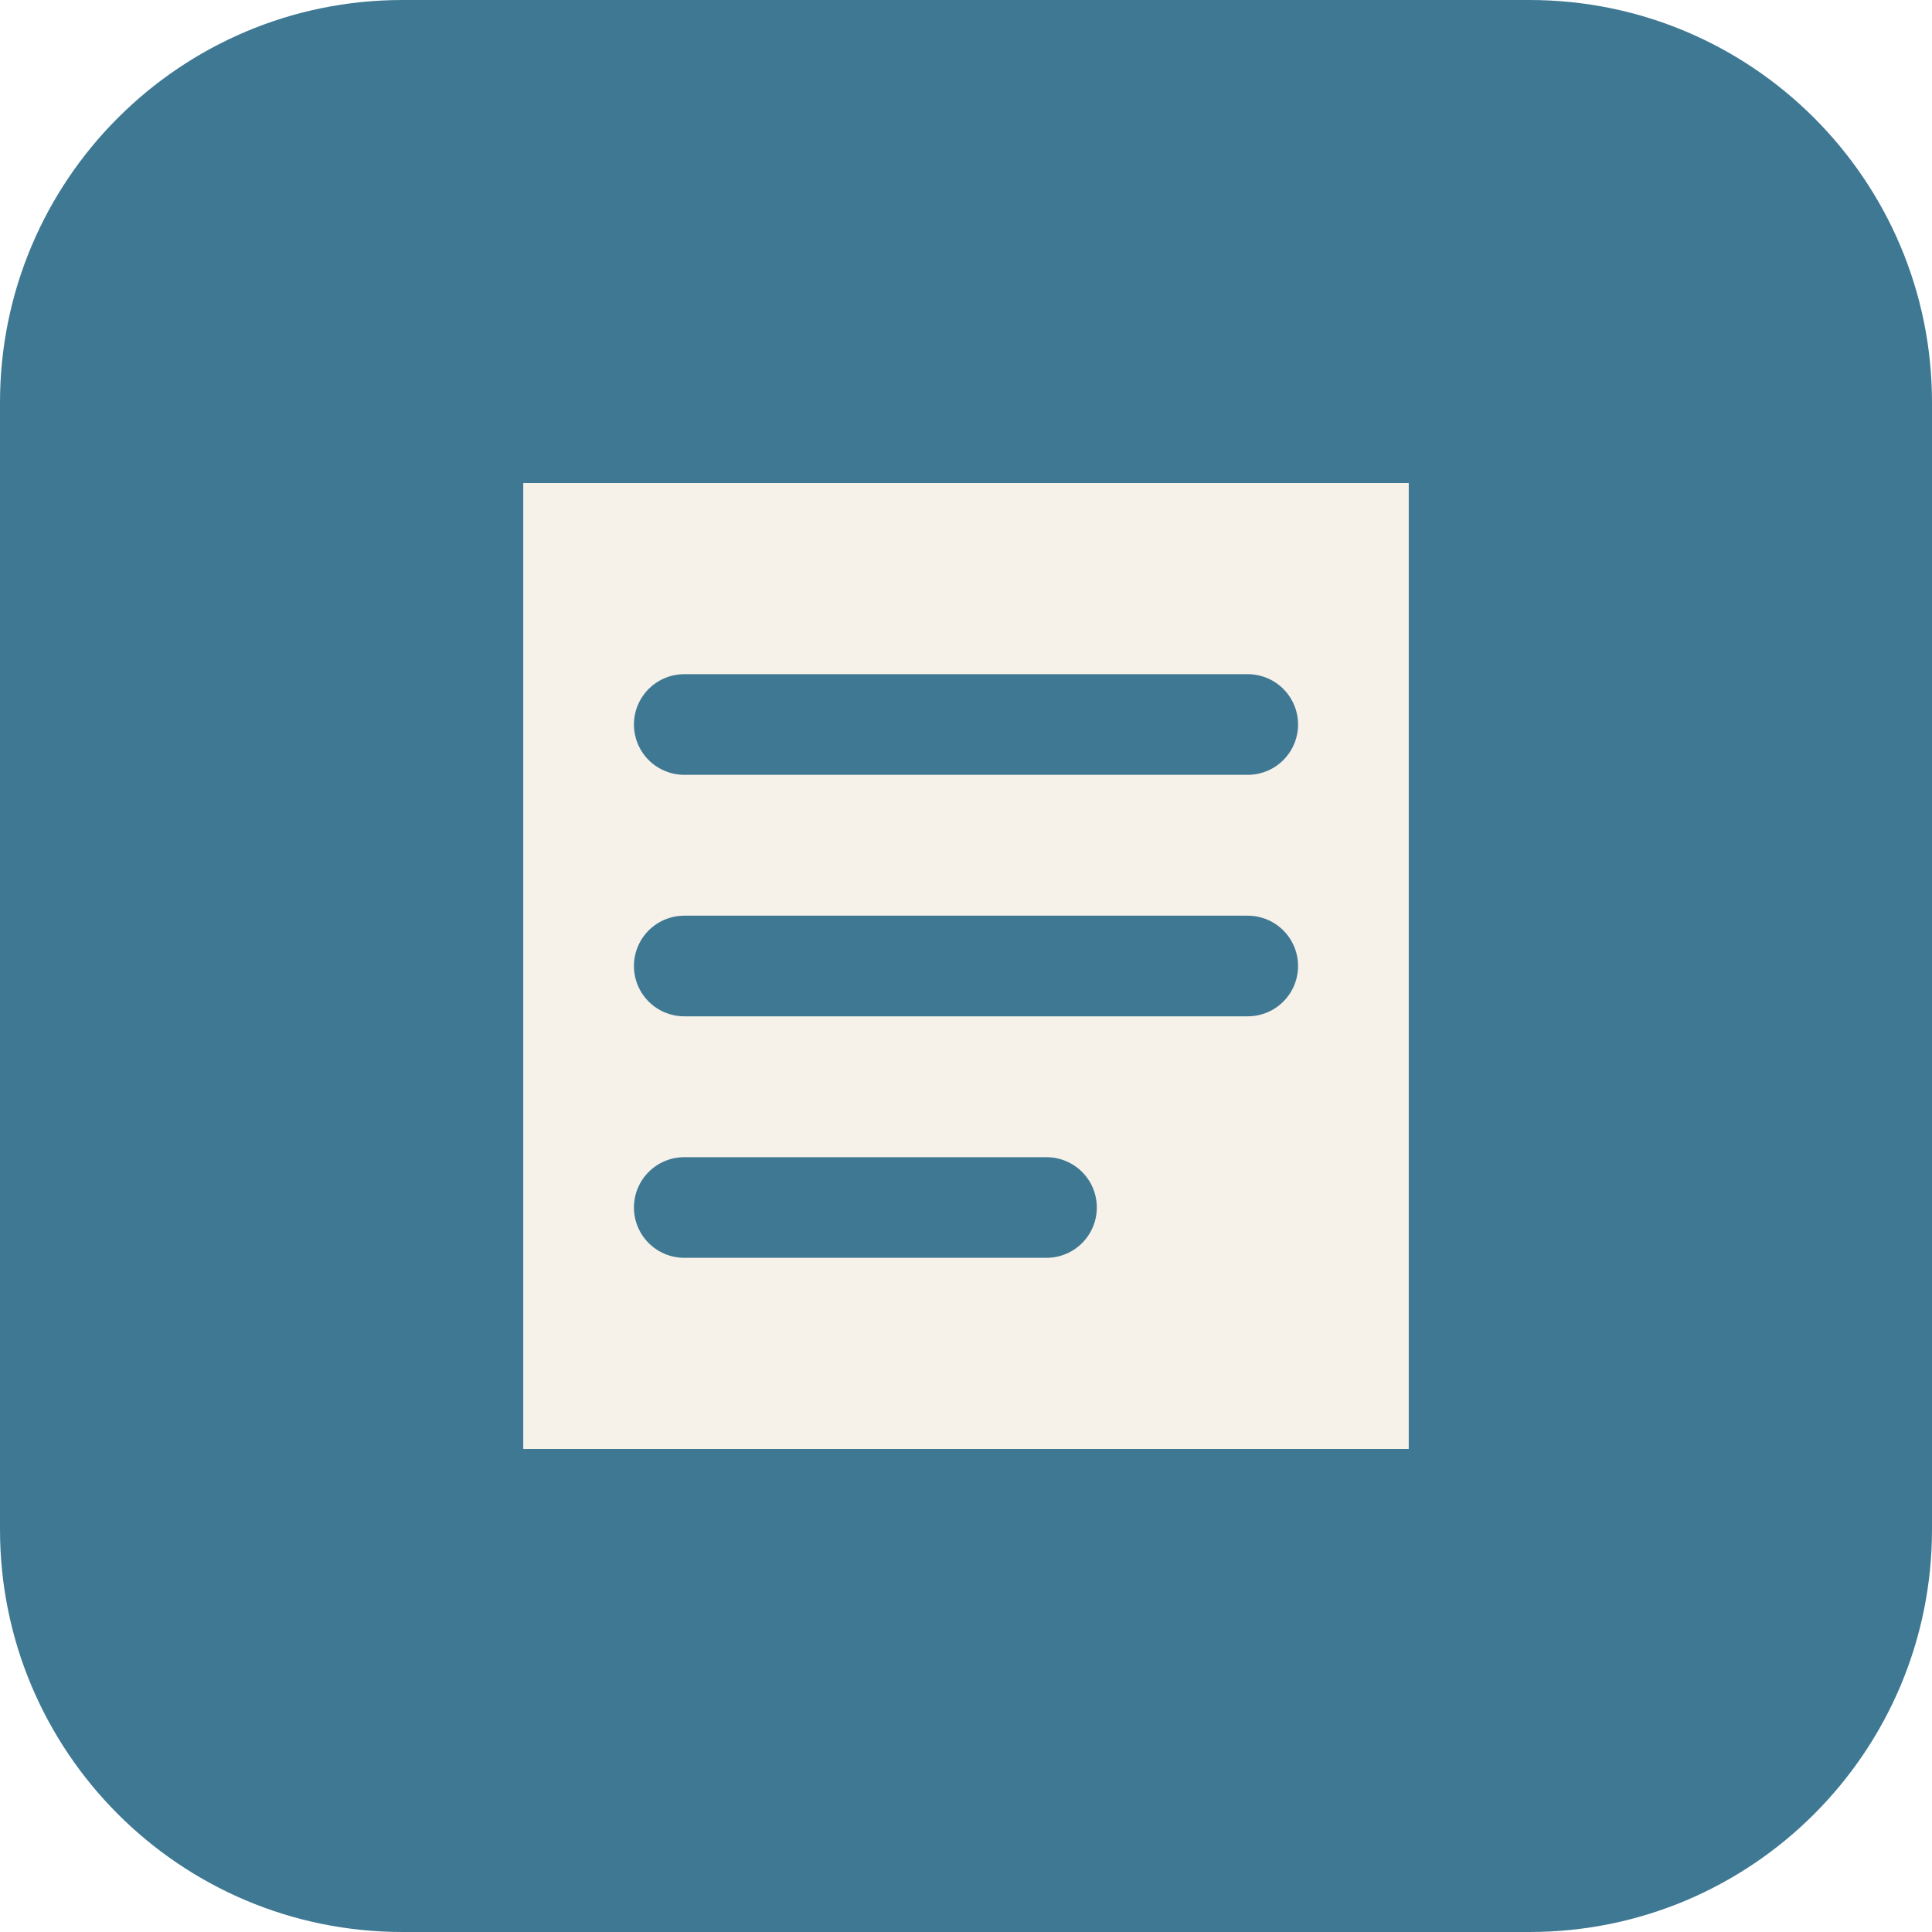
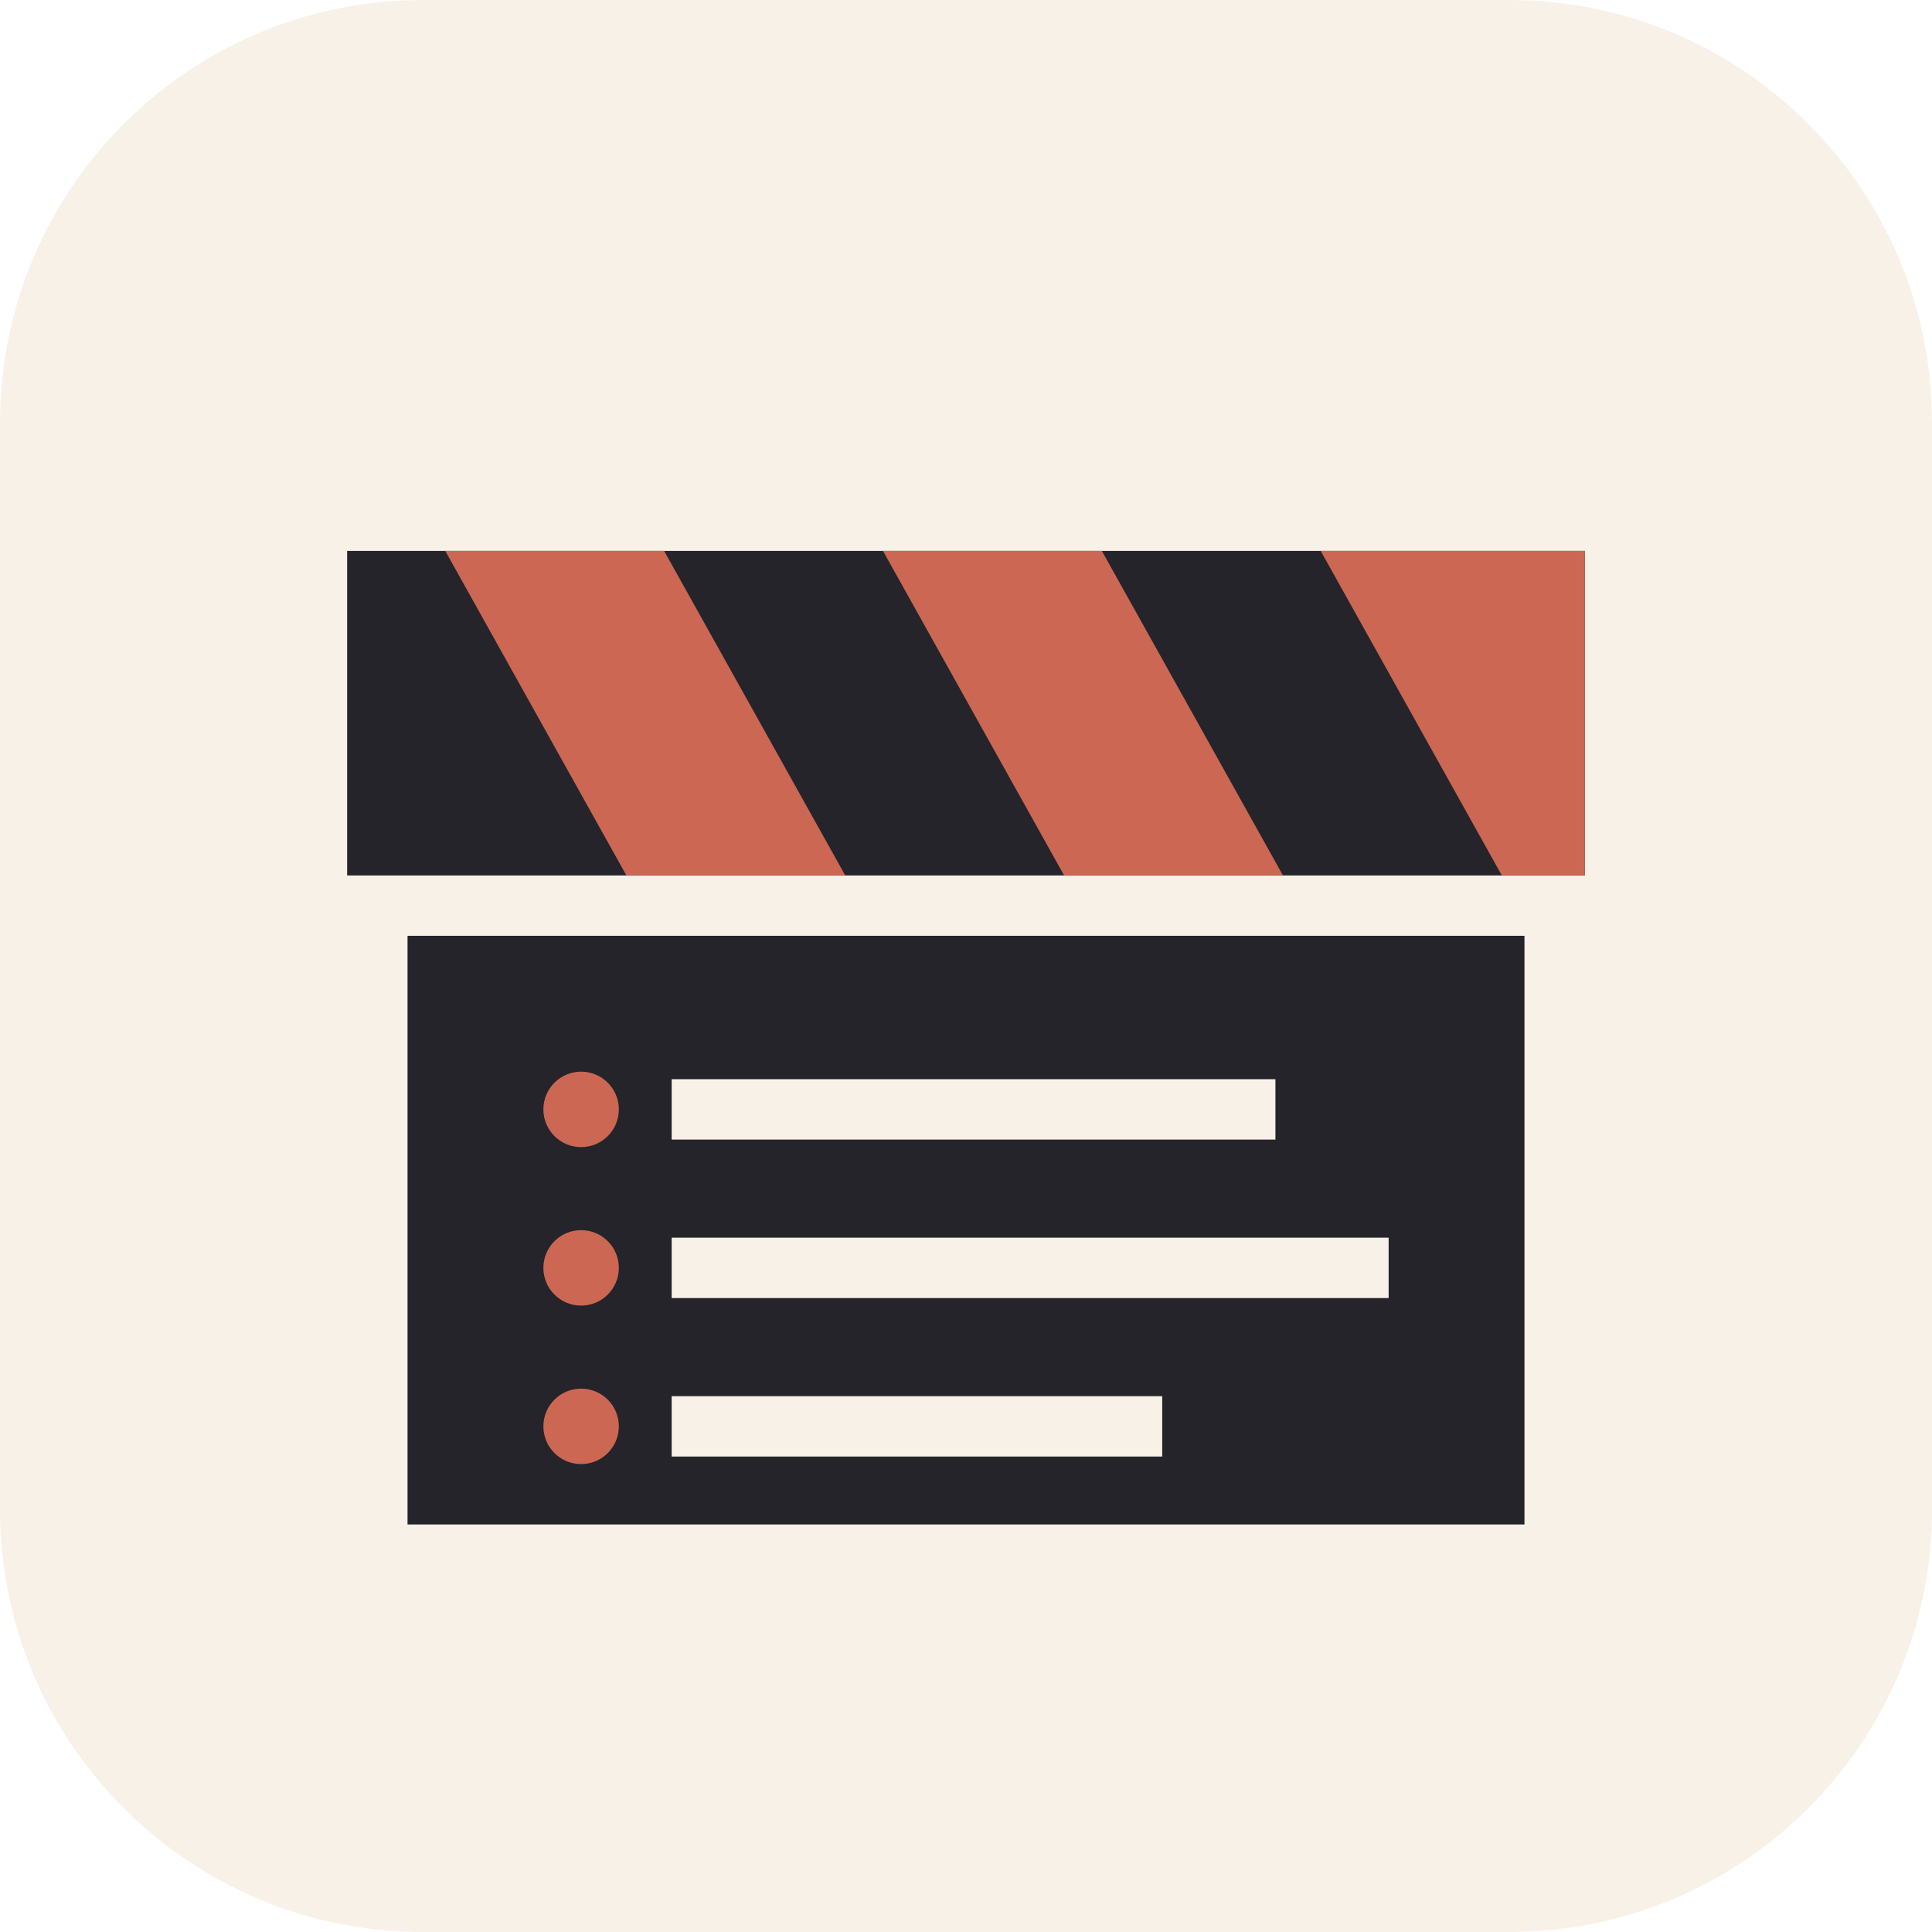
- <svg xmlns="http://www.w3.org/2000/svg" width="192" height="192" viewBox="0 0 192 192">
-   <rect width="192" height="192" rx="40" fill="#3f7893" />
-   <path d="M52 48h88v96H52z" fill="#f6f1e9" />
-   <path d="M68 72h56M68 96h56M68 120h36" fill="none" stroke="#3f7893" stroke-width="10" stroke-linecap="round" />
+ <svg xmlns="http://www.w3.org/2000/svg" width="192" height="192" viewBox="0 0 512 512">
+   <rect width="512" height="512" rx="112" fill="#f8f1e8" />
+   <path d="M92 146h328v86H92z" fill="#24242a" />
+   <path d="m118 146 48 86h58l-48-86zm116 0 48 86h58l-48-86zm116 0 48 86h22v-86z" fill="#cc6754" />
+   <path d="M108 248h296v156H108z" fill="#24242a" />
+   <circle cx="154" cy="294" r="10" fill="#cc6754" />
+   <circle cx="154" cy="336" r="10" fill="#cc6754" />
+   <circle cx="154" cy="378" r="10" fill="#cc6754" />
+   <path d="M178 286h160v16H178zm0 42h190v16H178zm0 42h130v16H178z" fill="#f8f1e8" />
</svg>
